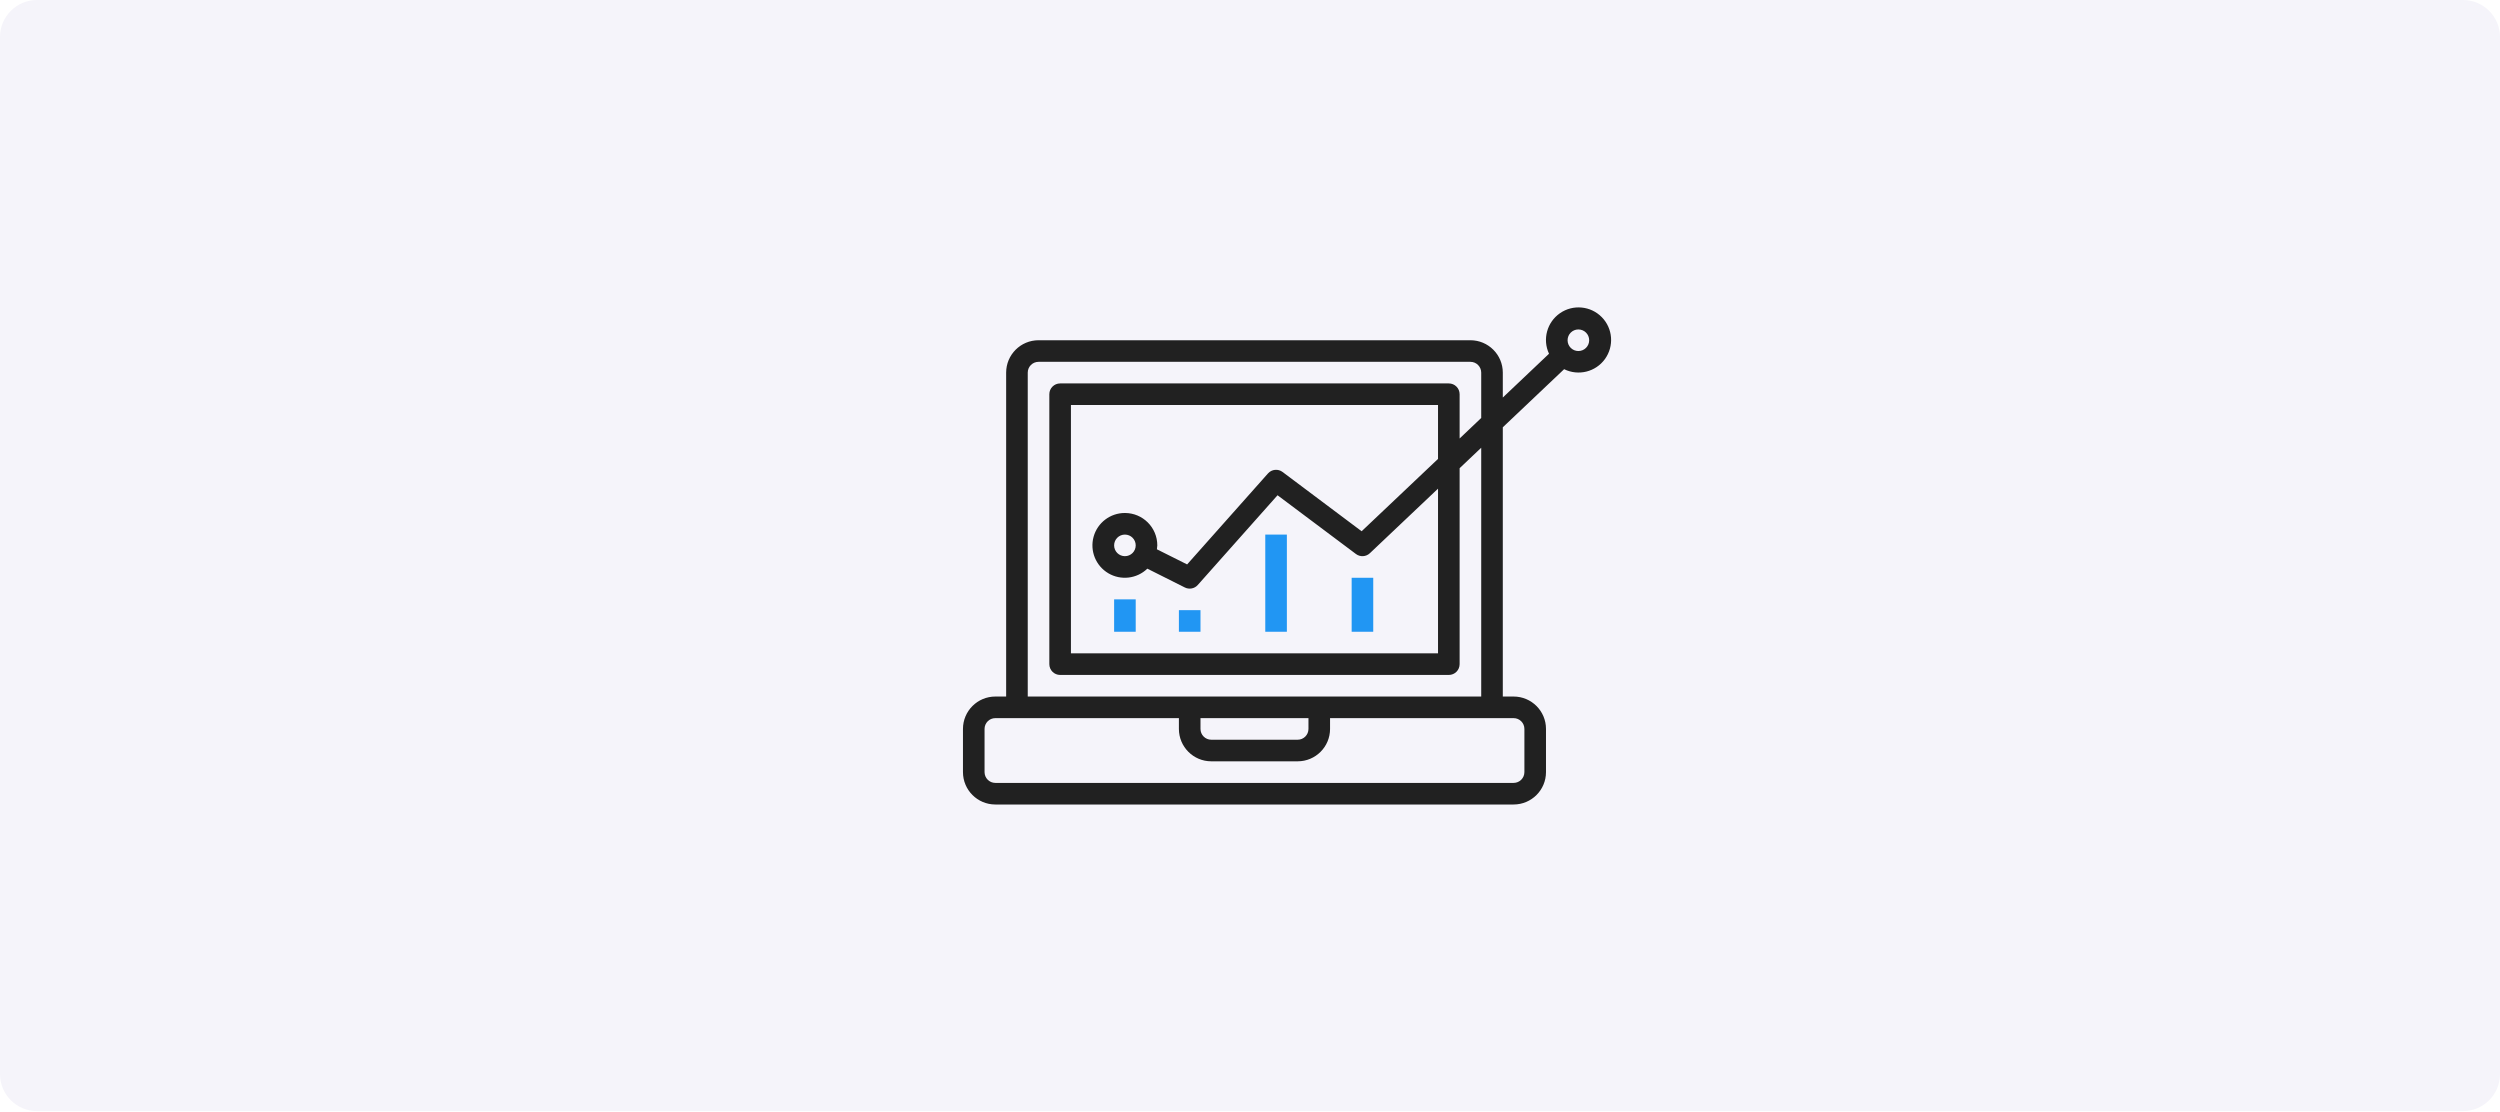
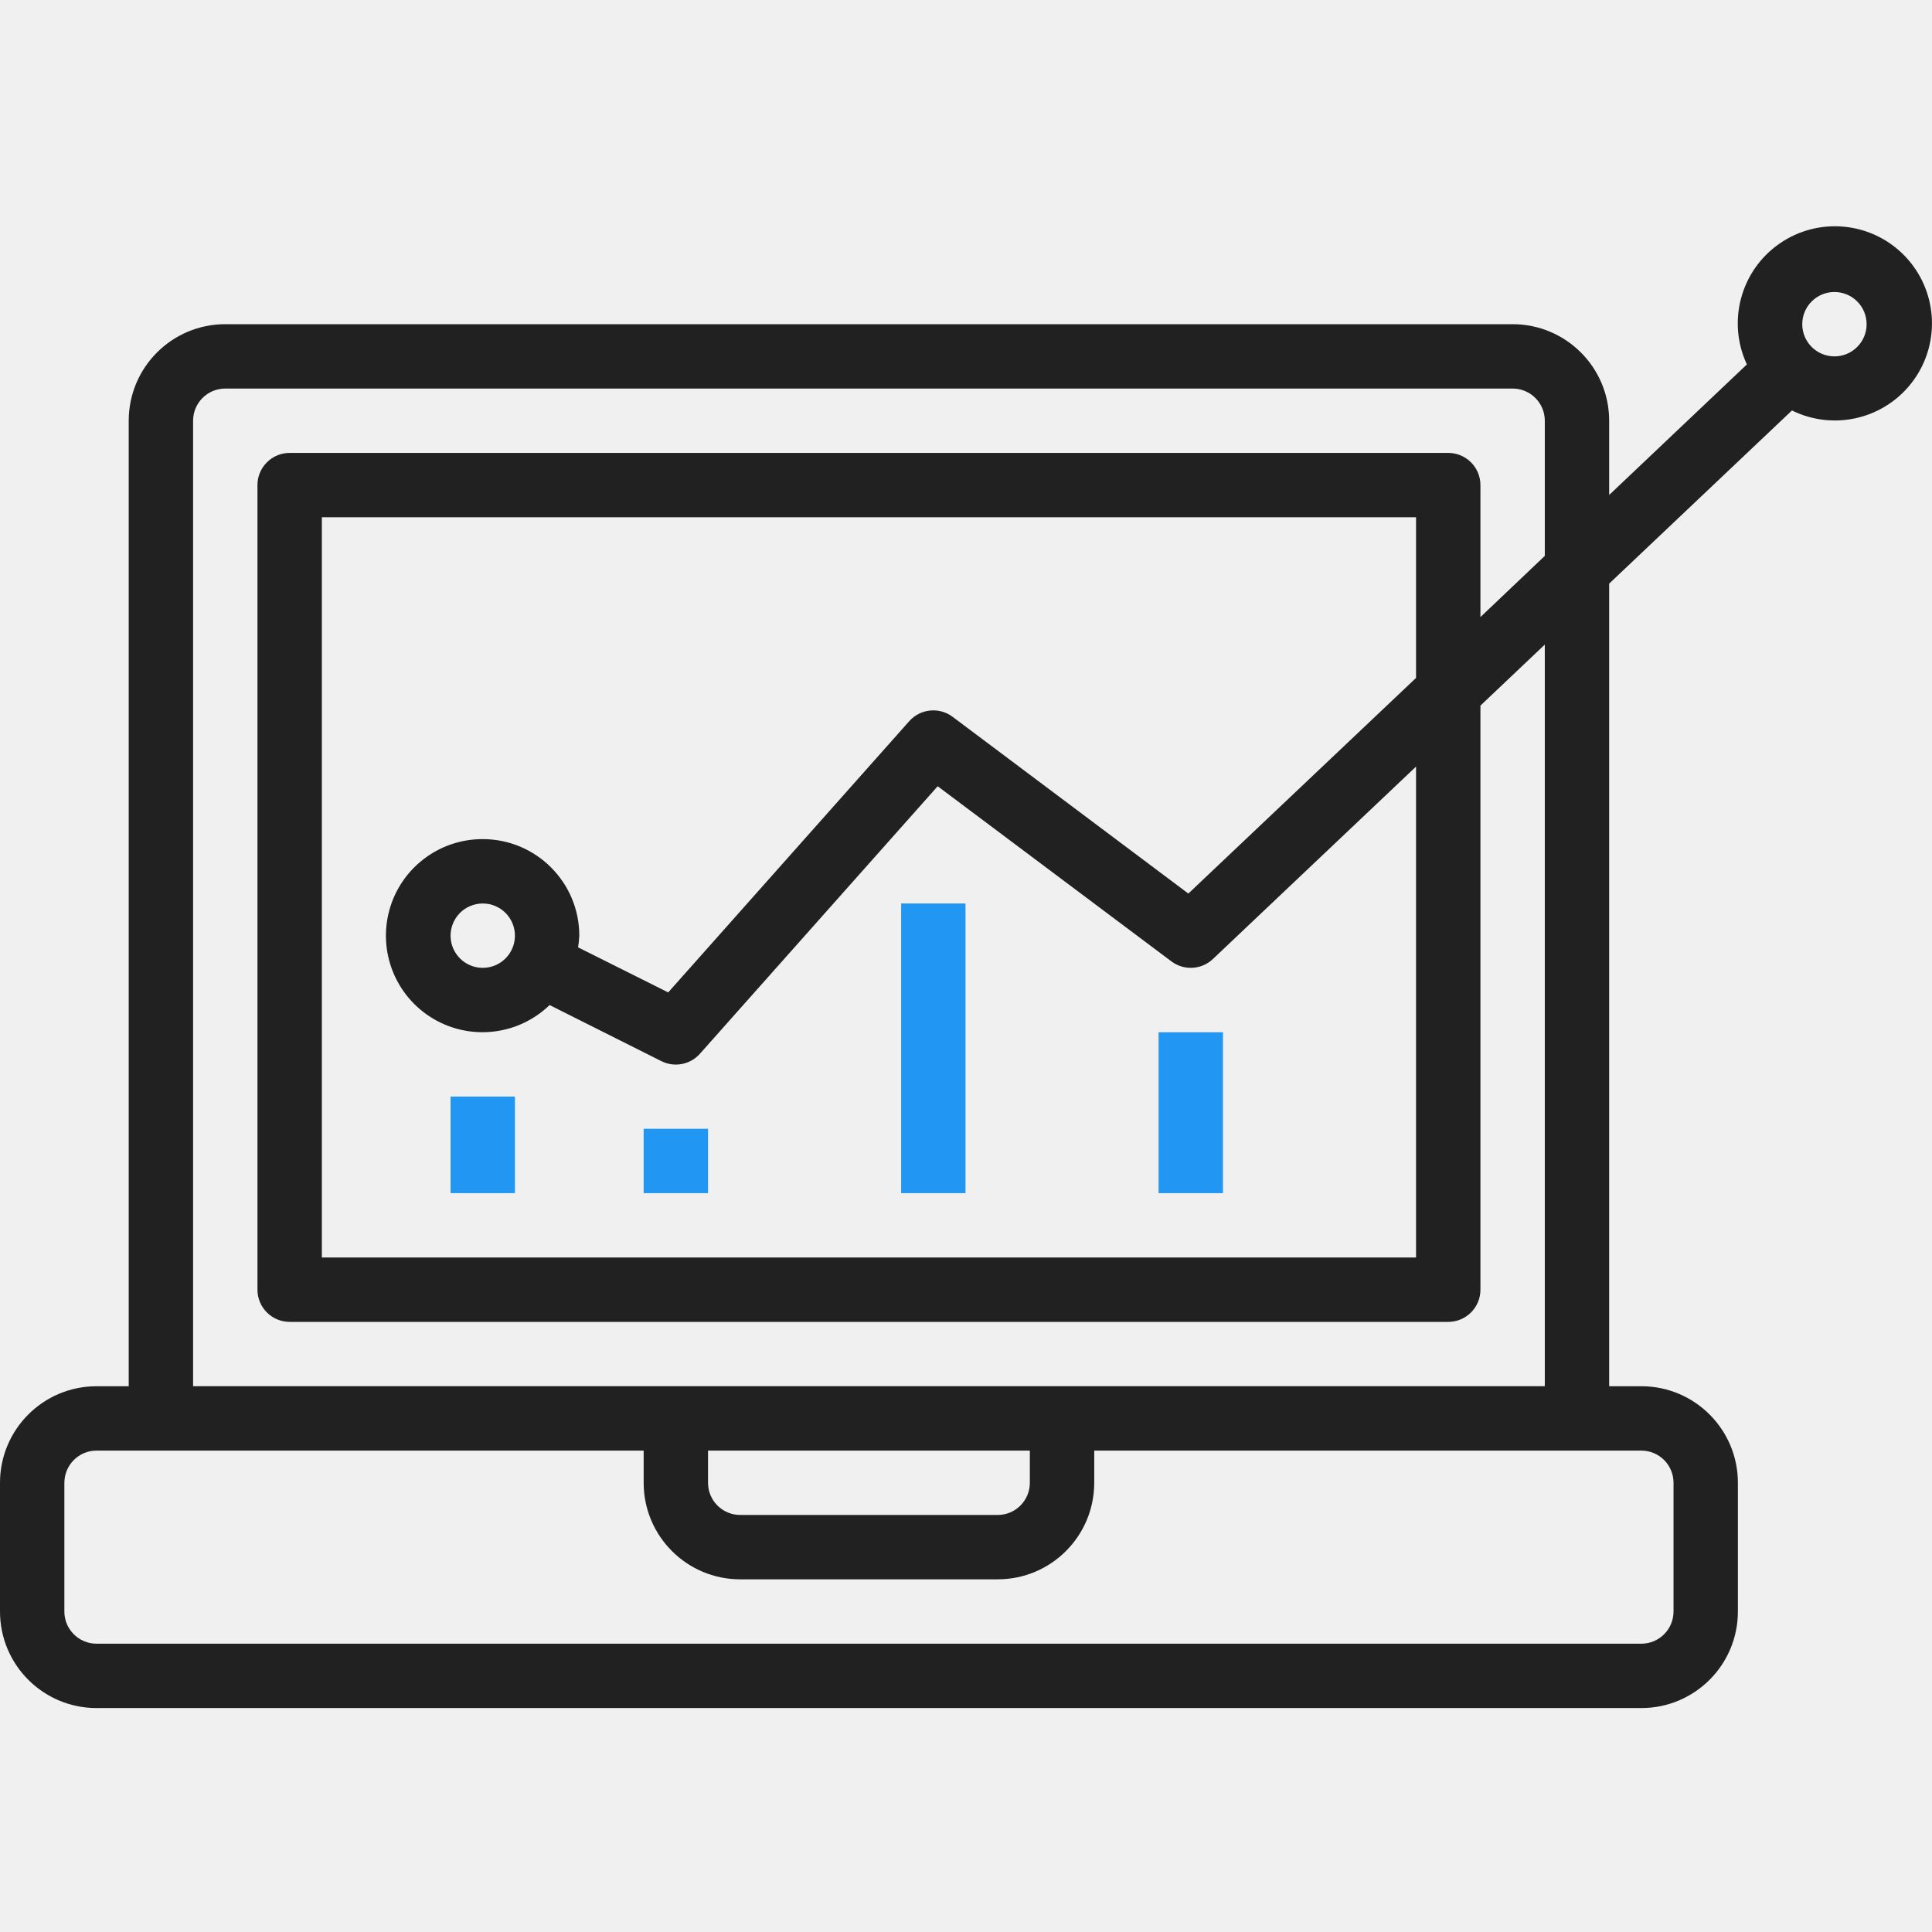
- <svg xmlns="http://www.w3.org/2000/svg" width="270" height="120" viewBox="0 0 270 120" fill="none">
-   <rect width="270" height="120" fill="#E5E5E5" />
+ <svg xmlns="http://www.w3.org/2000/svg" width="70" height="70" fill="none">
  <g clip-path="url(#clip0)">
-     <rect x="-815" y="-774" width="1600" height="2924" fill="white" />
-     <rect width="270" height="120" rx="4" fill="#F5F4FA" />
-     <g clip-path="url(#clip1)">
-       <path d="M136.65 57.735H138.982V68.23H136.65V57.735Z" fill="#2196F3" />
-       <path d="M145.978 62.399H148.31V68.23H145.978V62.399Z" fill="#2196F3" />
-       <path d="M127.321 65.897H129.653V68.23H127.321V65.897Z" fill="#2196F3" />
-       <path d="M120.325 64.731H122.657V68.23H120.325V64.731Z" fill="#2196F3" />
-       <path d="M107.498 86.886H163.469C165.401 86.886 166.967 85.32 166.967 83.388V78.724C166.967 76.792 165.401 75.226 163.469 75.226H162.303V46.147L168.926 39.872C170.463 40.63 172.324 40.17 173.33 38.782C174.337 37.393 174.196 35.482 172.997 34.257C171.798 33.032 169.89 32.849 168.48 33.824C167.07 34.8 166.569 36.65 167.293 38.204L162.303 42.934V40.244C162.303 38.312 160.736 36.746 158.805 36.746H112.162C110.231 36.746 108.664 38.312 108.664 40.244V75.226H107.498C105.566 75.226 104 76.792 104 78.724V83.388C104 85.32 105.566 86.886 107.498 86.886ZM170.465 35.58C171.109 35.58 171.631 36.102 171.631 36.746C171.631 37.39 171.109 37.912 170.465 37.912C169.821 37.912 169.299 37.39 169.299 36.746C169.299 36.102 169.821 35.58 170.465 35.58ZM110.996 40.244C110.996 39.6 111.518 39.078 112.162 39.078H158.805C159.449 39.078 159.971 39.6 159.971 40.244V45.141L157.639 47.357V42.576C157.639 41.932 157.116 41.41 156.473 41.41H114.495C113.851 41.41 113.328 41.932 113.328 42.576V71.728C113.328 72.372 113.851 72.894 114.495 72.894H156.473C157.116 72.894 157.639 72.372 157.639 71.728V50.565L159.971 48.355V75.226H110.996V40.244ZM121.491 55.403C119.913 55.398 118.528 56.45 118.108 57.97C117.689 59.491 118.338 61.104 119.695 61.909C121.051 62.714 122.779 62.512 123.913 61.415L127.966 63.449C128.437 63.684 129.008 63.574 129.358 63.181L137.974 53.487L146.444 59.834C146.899 60.174 147.533 60.138 147.945 59.748L155.306 52.775V70.562H115.661V43.742H155.306V49.562L147.056 57.375L138.515 50.972C138.03 50.608 137.348 50.677 136.944 51.129L128.21 60.957L124.945 59.324C124.969 59.184 124.983 59.043 124.989 58.901C124.989 56.969 123.423 55.403 121.491 55.403ZM122.657 58.901C122.657 59.545 122.135 60.067 121.491 60.067C120.847 60.067 120.325 59.545 120.325 58.901C120.325 58.257 120.847 57.735 121.491 57.735C122.135 57.735 122.657 58.257 122.657 58.901ZM129.653 77.558H141.314V78.724C141.314 79.368 140.792 79.89 140.148 79.89H130.819C130.175 79.89 129.653 79.368 129.653 78.724V77.558ZM106.332 78.724C106.332 78.08 106.854 77.558 107.498 77.558H127.321V78.724C127.321 80.656 128.887 82.222 130.819 82.222H140.148C142.08 82.222 143.646 80.656 143.646 78.724V77.558H163.469C164.113 77.558 164.635 78.08 164.635 78.724V83.388C164.635 84.032 164.113 84.554 163.469 84.554H107.498C106.854 84.554 106.332 84.032 106.332 83.388V78.724Z" fill="#212121" />
-     </g>
+     <path d="M32.65 32.735h2.332V43.23H32.65V32.735zM41.978 37.4h2.332v5.83h-2.332V37.4zM23.321 40.898h2.332v2.332h-2.332v-2.332zM16.325 39.731h2.332v3.498h-2.332v-3.498z" fill="#2196F3" />
+     <path d="M3.498 61.886h55.97a3.498 3.498 0 003.499-3.498v-4.664a3.498 3.498 0 00-3.498-3.498h-1.166v-29.08l6.623-6.274a3.518 3.518 0 10-1.633-1.668l-4.99 4.73v-2.69a3.498 3.498 0 00-3.498-3.498H8.162a3.498 3.498 0 00-3.498 3.498v34.982H3.498A3.498 3.498 0 000 53.724v4.664a3.498 3.498 0 003.498 3.498zM66.465 10.58a1.166 1.166 0 110 2.332 1.166 1.166 0 010-2.332zM6.996 15.244c0-.644.522-1.166 1.166-1.166h46.643c.644 0 1.166.522 1.166 1.166v4.897l-2.332 2.216v-4.78c0-.645-.523-1.167-1.167-1.167H10.495c-.644 0-1.167.522-1.167 1.166v29.152c0 .644.523 1.166 1.167 1.166h41.977c.645 0 1.167-.522 1.167-1.166V25.565l2.332-2.21v26.87H6.996v-34.98zm10.495 15.159a3.498 3.498 0 102.422 6.012l4.053 2.034c.471.235 1.042.125 1.392-.268l8.616-9.694 8.47 6.347c.455.34 1.089.304 1.501-.086l7.361-6.973v17.787H11.661v-26.82h39.645v5.82l-8.25 7.813-8.54-6.403a1.167 1.167 0 00-1.572.157l-8.734 9.828-3.265-1.633c.023-.14.038-.281.044-.423a3.498 3.498 0 00-3.498-3.498zm1.166 3.498a1.166 1.166 0 11-2.332 0 1.166 1.166 0 012.332 0zm6.996 18.657h11.66v1.166c0 .644-.521 1.166-1.165 1.166h-9.329a1.166 1.166 0 01-1.166-1.166v-1.166zm-23.32 1.166c0-.644.521-1.166 1.165-1.166h19.823v1.166a3.498 3.498 0 003.498 3.498h9.329a3.498 3.498 0 003.498-3.498v-1.166h19.823c.644 0 1.166.522 1.166 1.166v4.664c0 .644-.522 1.166-1.166 1.166H3.499a1.166 1.166 0 01-1.167-1.166v-4.664z" fill="#212121" />
  </g>
  <defs>
    <clipPath id="clip0">
-       <rect x="-815" y="-774" width="1600" height="2924" fill="white" />
-     </clipPath>
-     <clipPath id="clip1">
-       <rect x="104" y="25" width="70" height="70" fill="white" />
+       <path fill="#fff" d="M0 0h70v70H0z" />
    </clipPath>
  </defs>
</svg>
